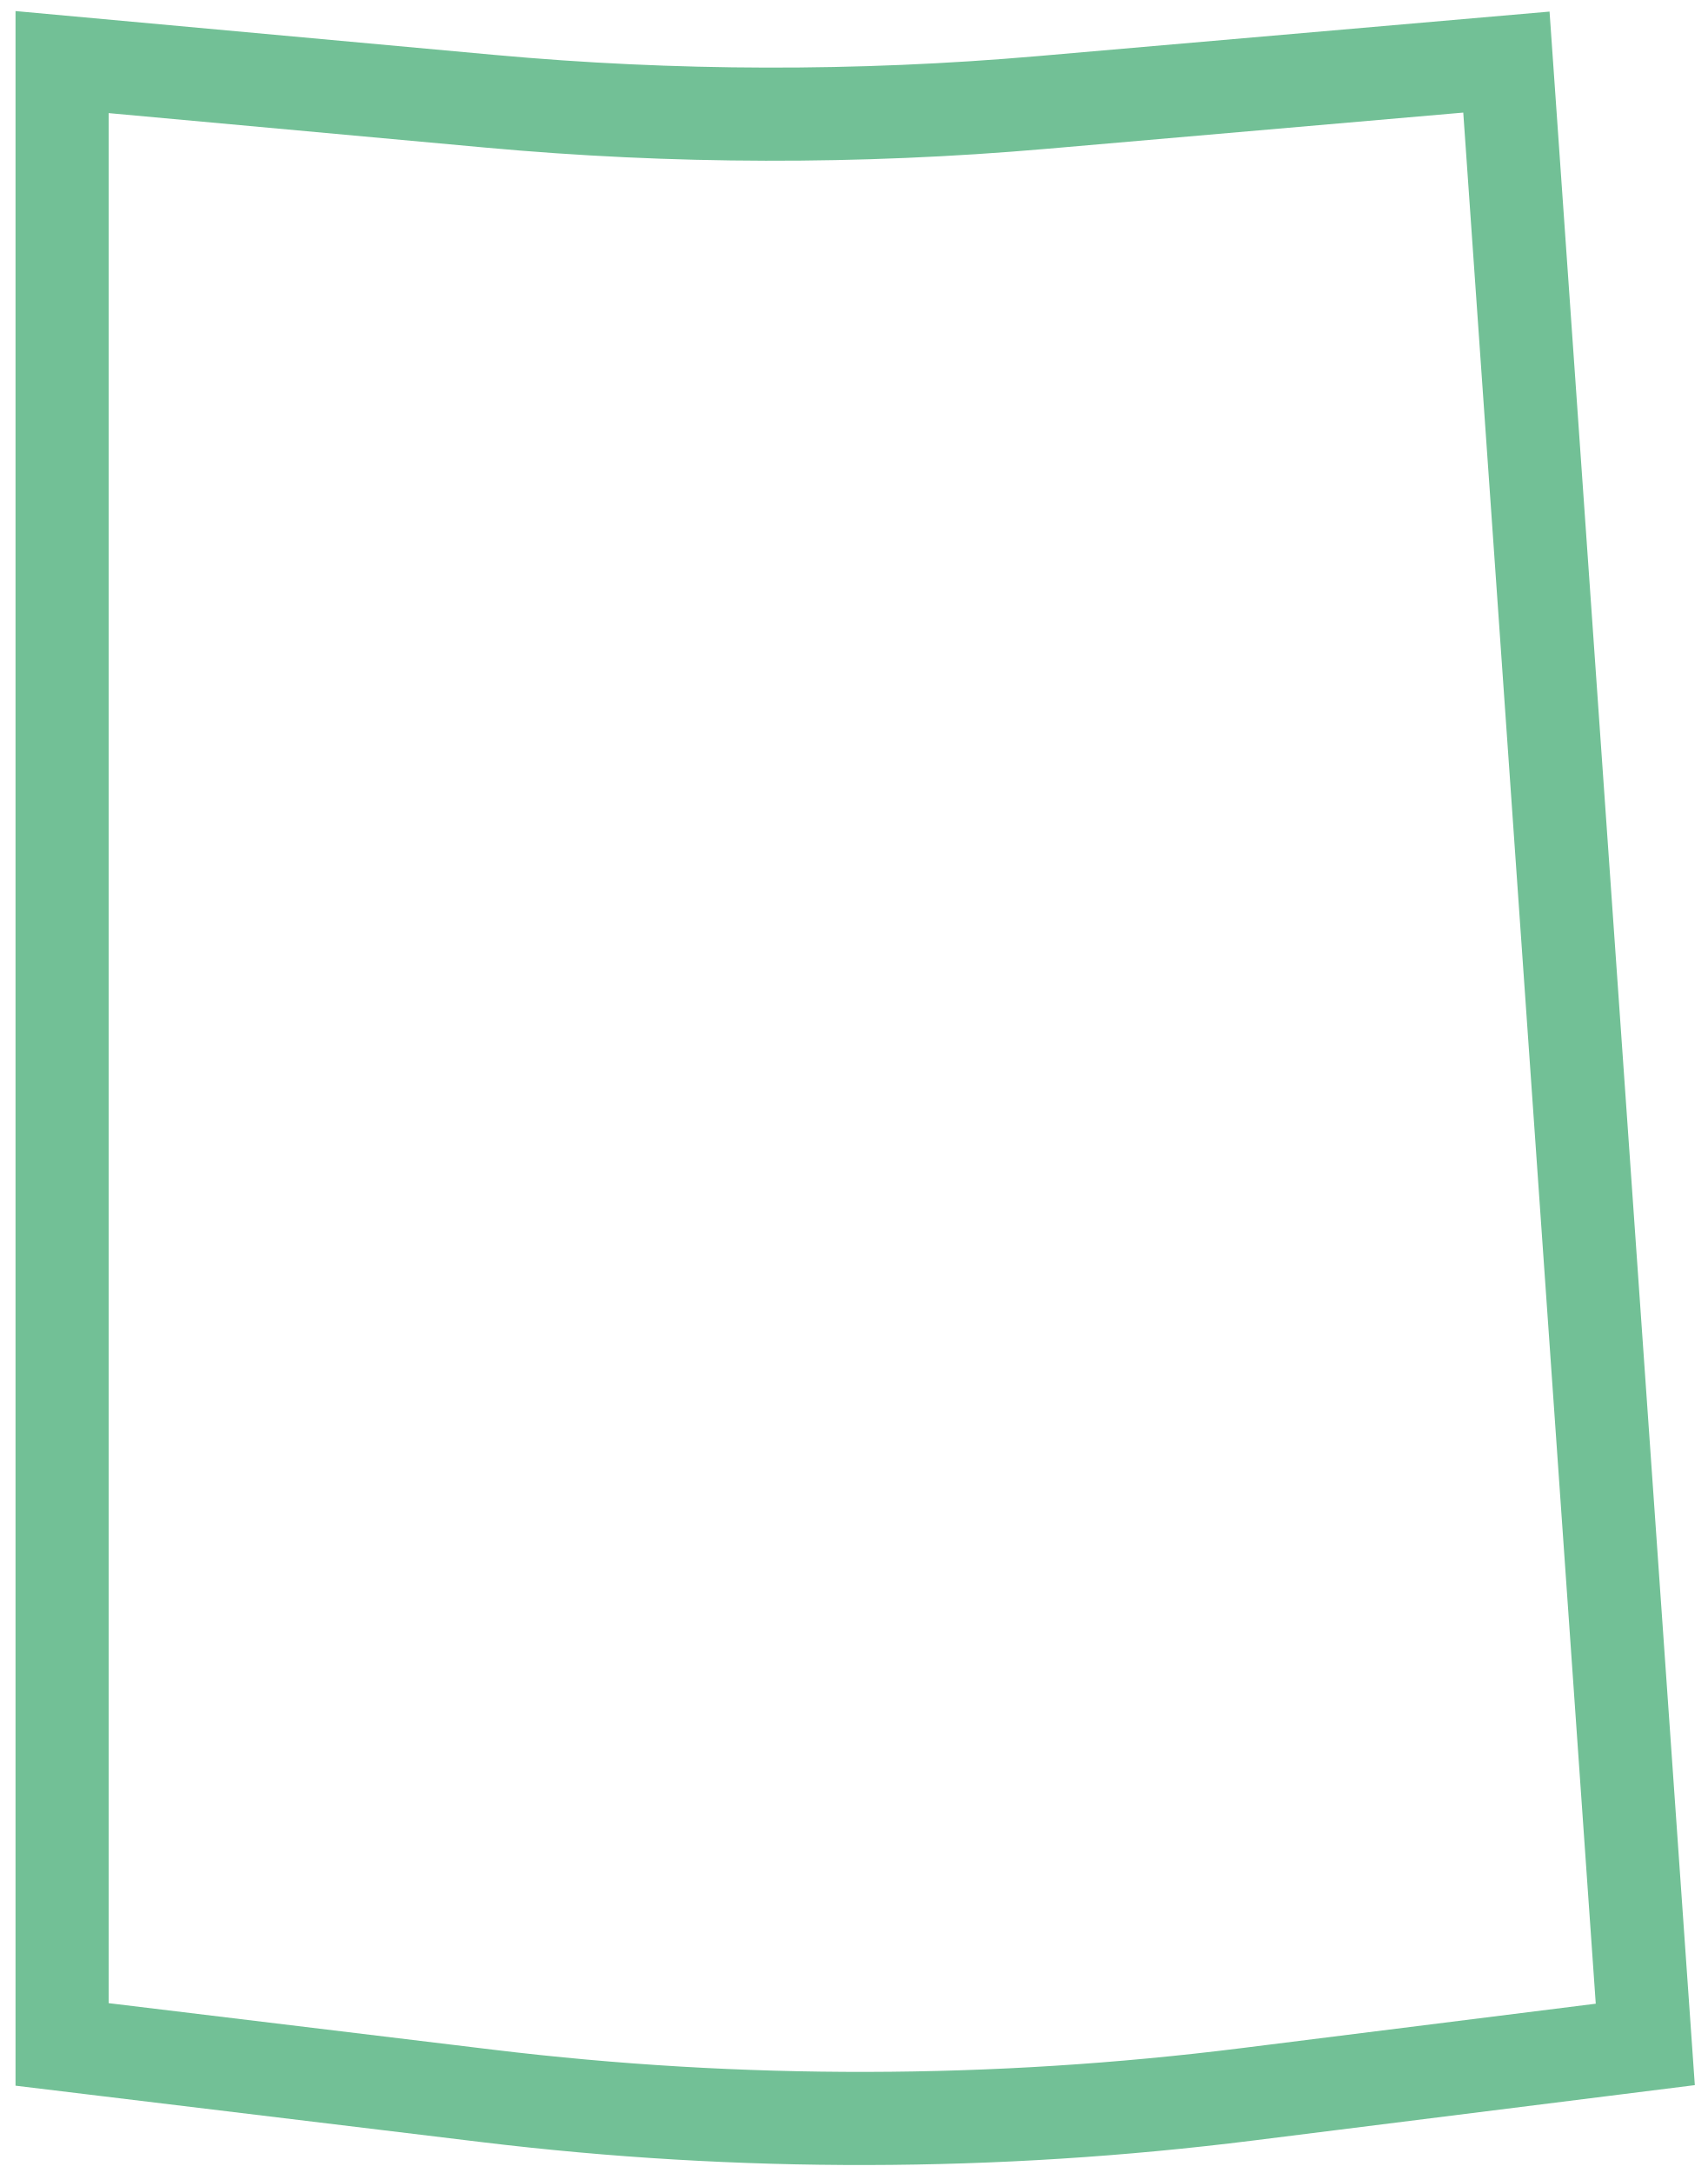
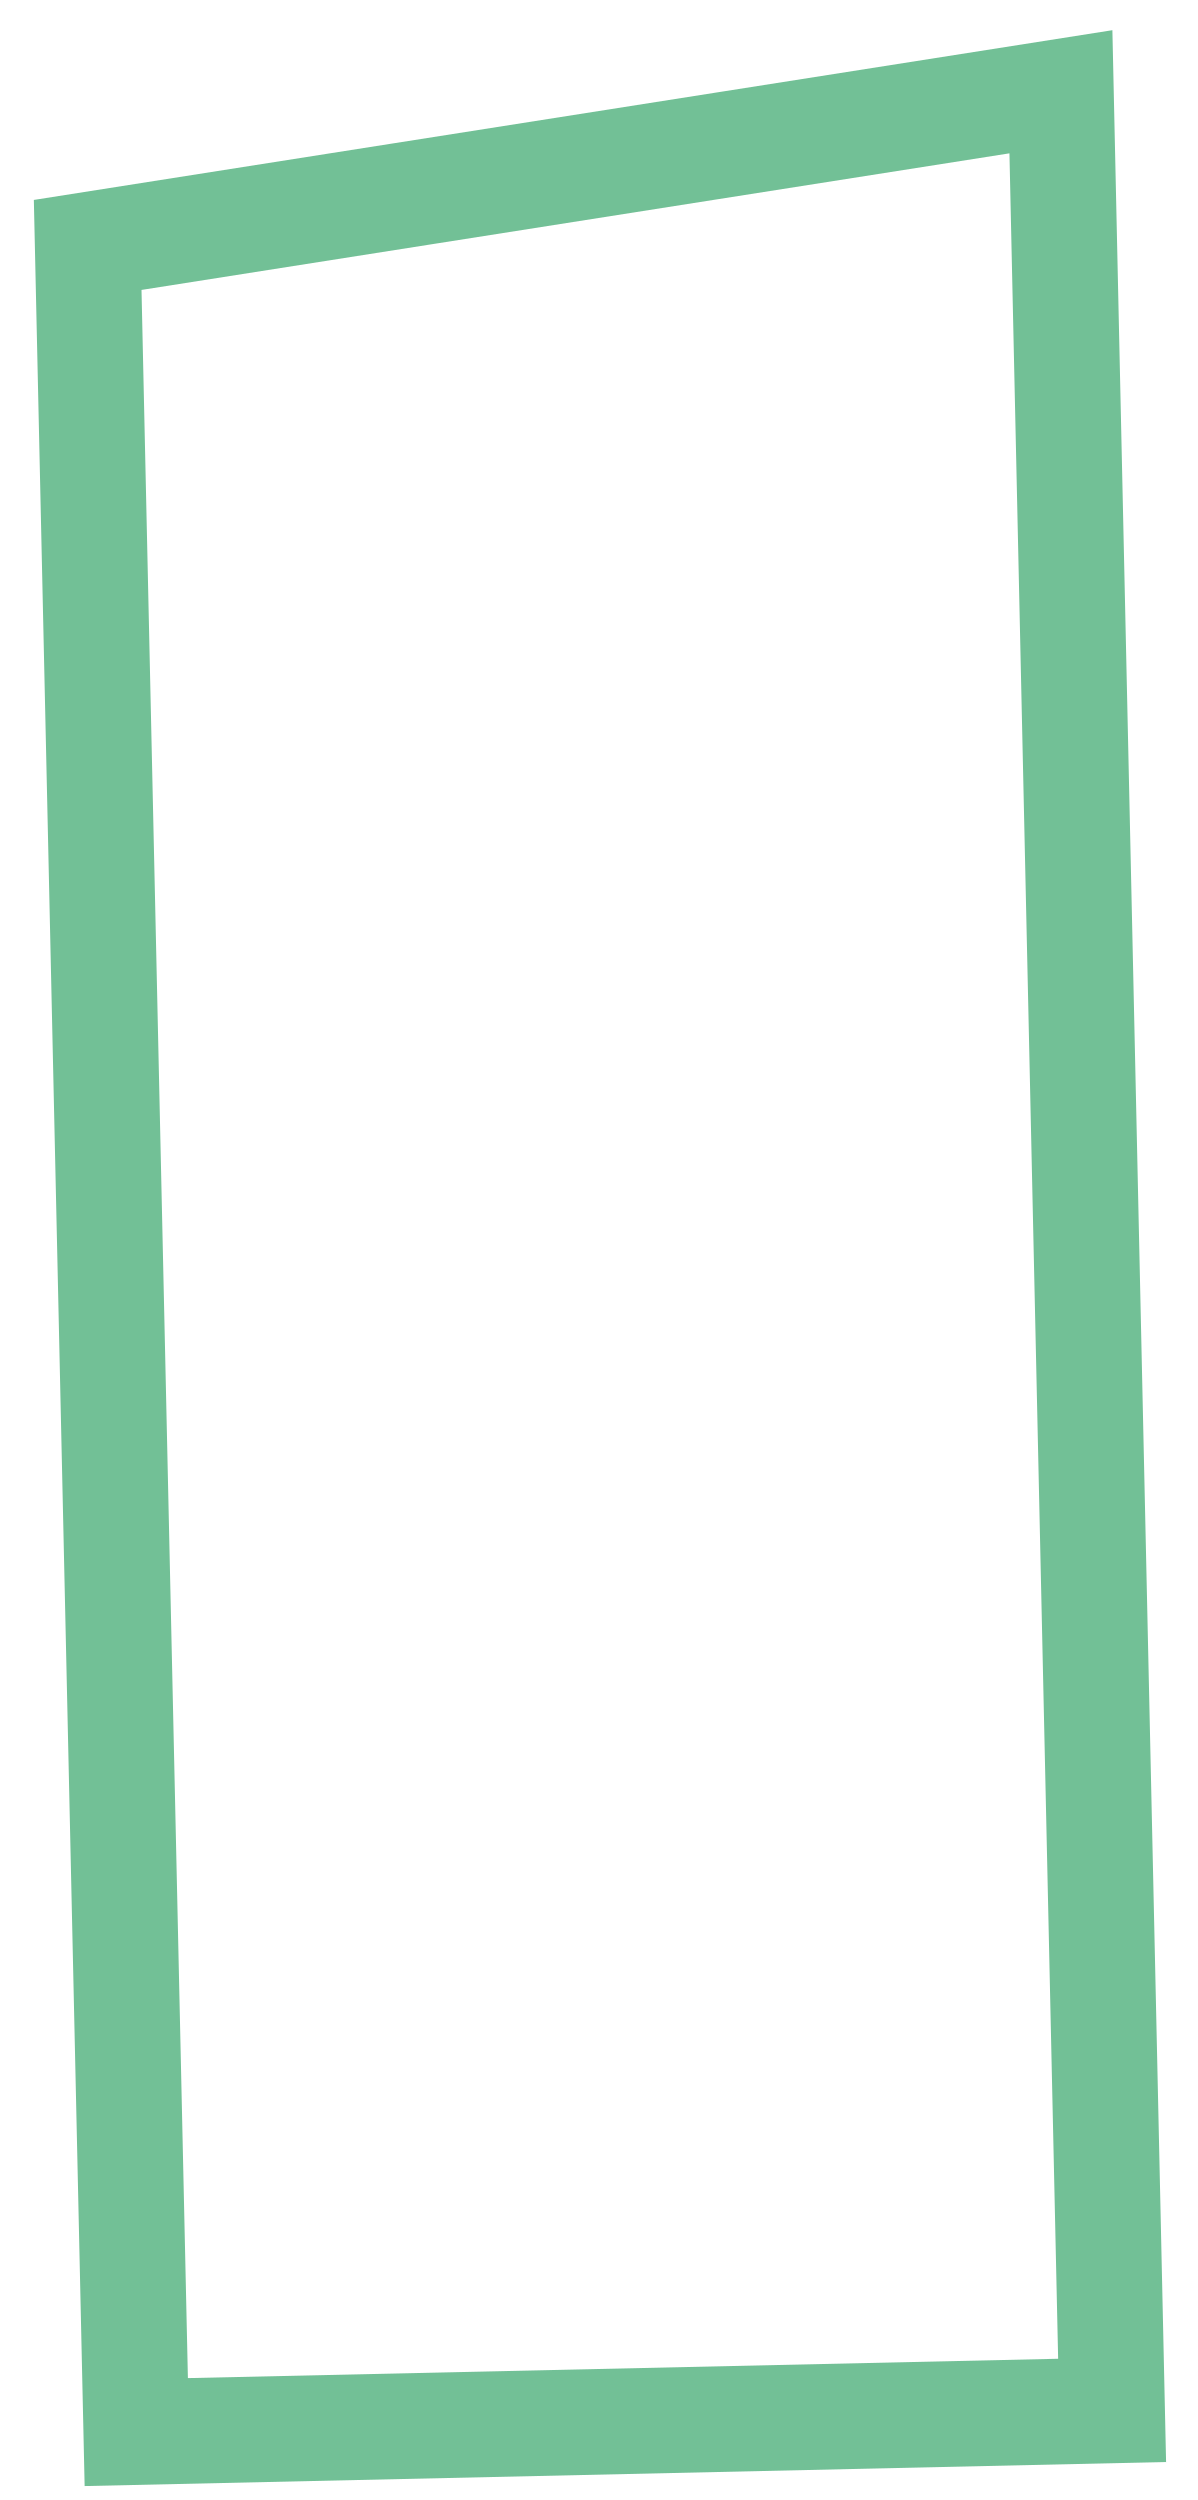
- <svg xmlns="http://www.w3.org/2000/svg" width="55" height="70" viewBox="0 0 55 70" fill="none">
-   <path d="M53 65.858L48.526 2L33.559 3.302C27.643 3.816 21.692 3.803 15.777 3.261L2 2V65.858L15.711 67.518C23.838 68.502 32.054 68.485 40.177 67.466L53 65.858Z" stroke="#72C096" stroke-width="3" />
+ <svg xmlns="http://www.w3.org/2000/svg" width="34" height="71" viewBox="0 0 34 71" fill="none">
+   <path d="M31.584 68.455L3.87 69.071L2.49 6.956L30.13 2.606L31.584 68.455Z" stroke="#72C096" stroke-width="3" />
</svg>
